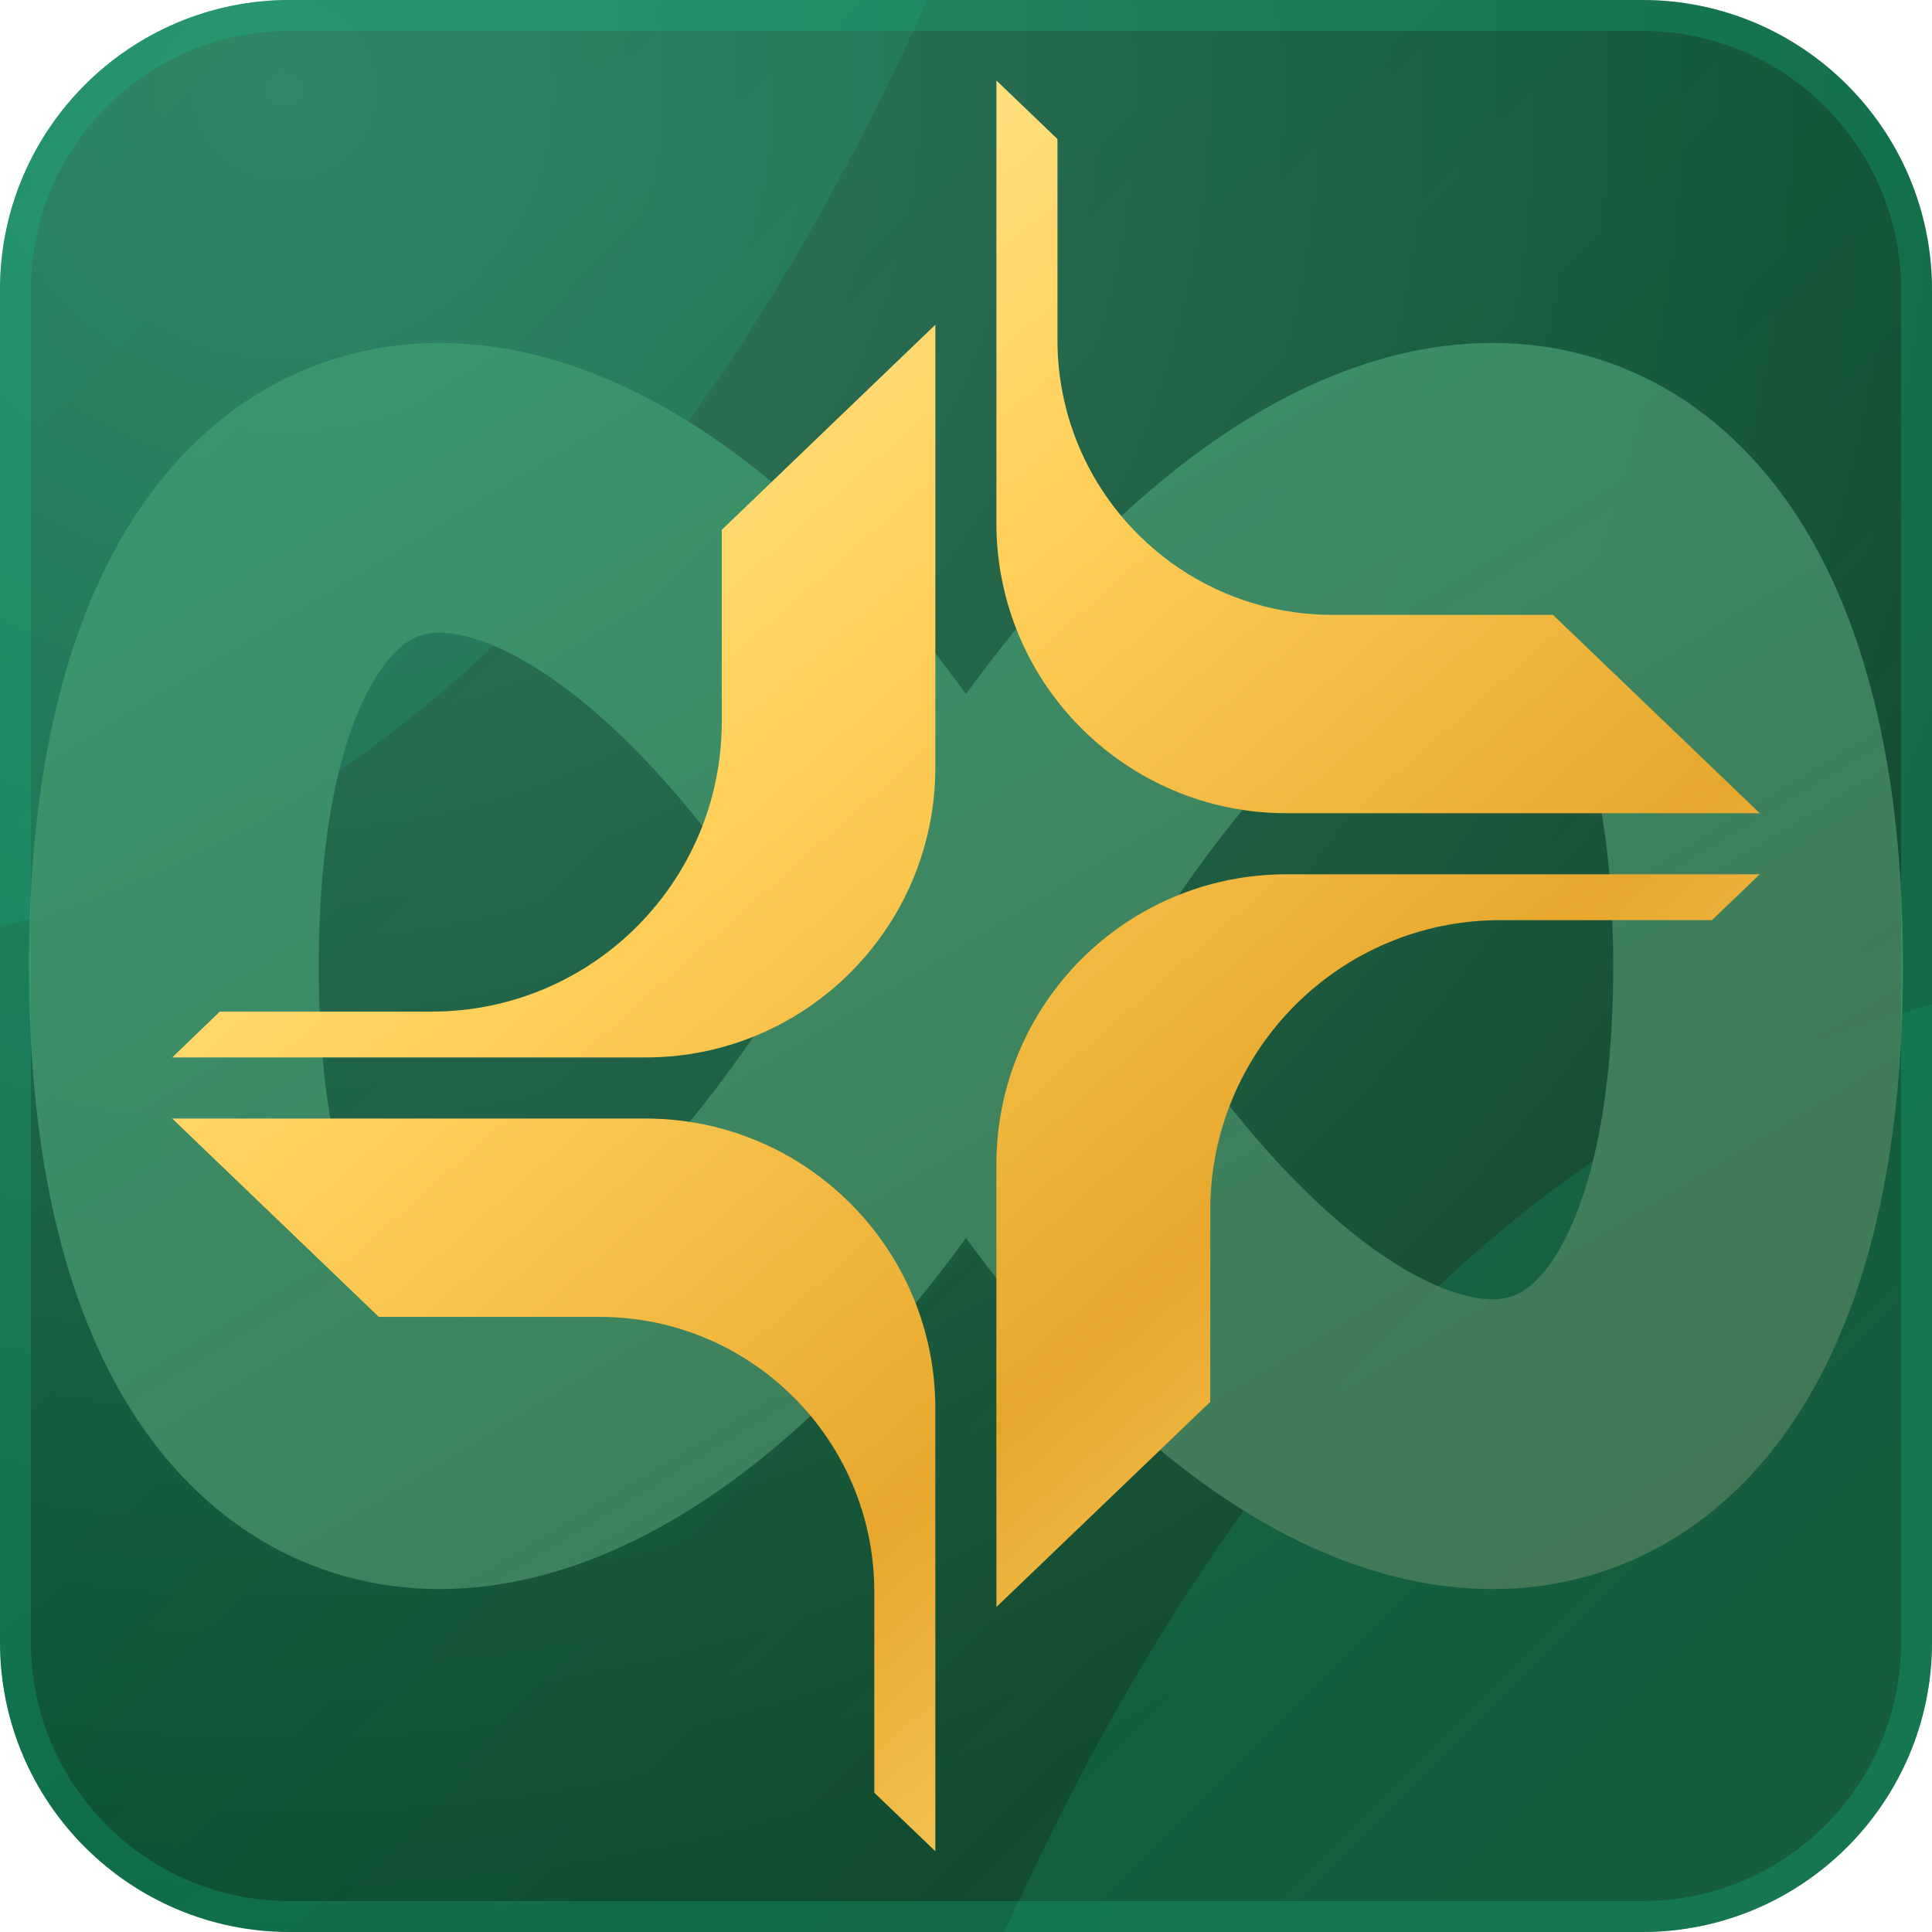
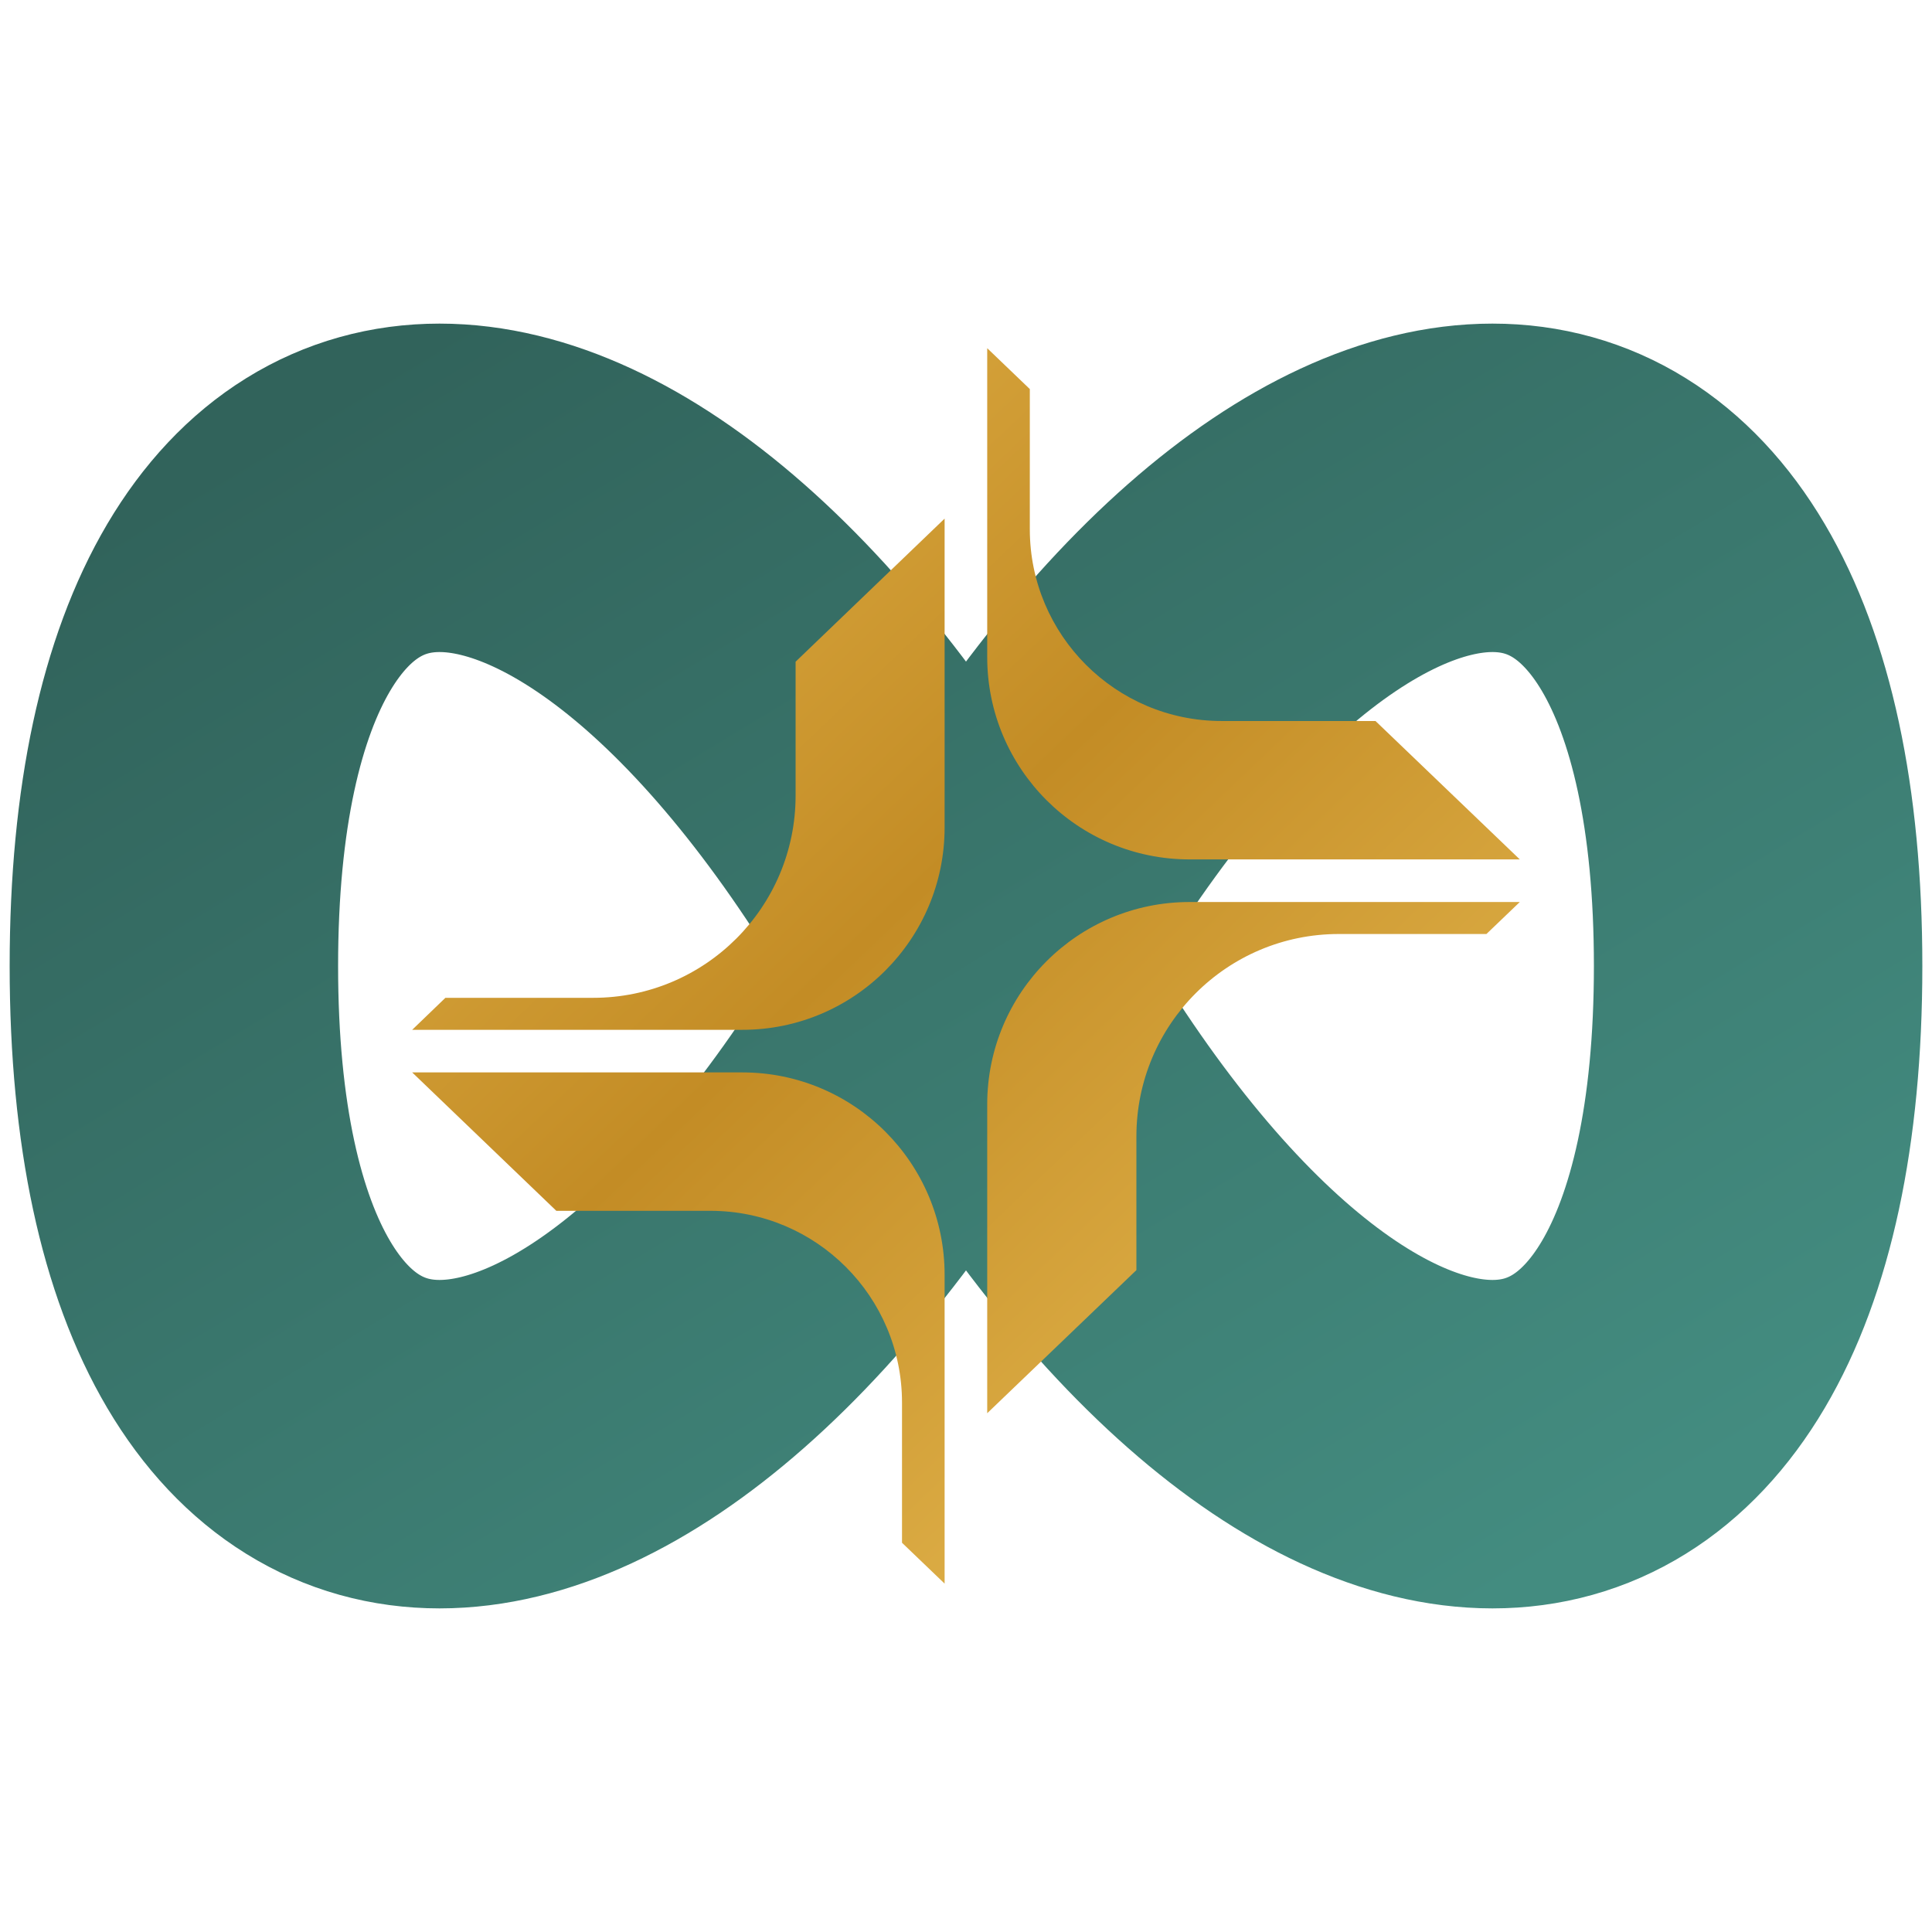
<svg xmlns="http://www.w3.org/2000/svg" viewBox="0 0 100 100">
  <defs>
-     <linearGradient id="bg" x2="1" y2="1">
-       <stop stop-color="#005B39" />
-       <stop offset="1" stop-color="#19472D" />
-     </linearGradient>
-     <clipPath id="clip">
-       <rect width="100" height="100" rx="15" />
-     </clipPath>
-     <linearGradient id="gold" x1="0" y1="0" x2=".8" y2="1">
-       <stop stop-color="#FFF4B0" />
-       <stop offset=".42" stop-color="#FFD05A" />
-       <stop offset=".72" stop-color="#E7A72D" />
-       <stop offset="1" stop-color="#FFDE78" />
+     <linearGradient id="gold" x1="0" y1="0" x2=".85" y2="1">
+       <stop stop-color="#E5B64D" />
+       <stop offset=".48" stop-color="#C38C25" />
+       <stop offset="1" stop-color="#E8BC54" />
    </linearGradient>
    <linearGradient id="ribbon" x1="0" y1="0" x2="1" y2="1">
-       <stop stop-color="#3A976E" />
-       <stop offset="1" stop-color="#447957" />
+       <stop stop-color="#31635B" />
+       <stop offset="1" stop-color="#438C80" />
    </linearGradient>
-     <radialGradient id="light" cx=".15" cy=".05" r=".95">
-       <stop stop-color="#FFFFFF" stop-opacity=".20" />
-       <stop offset="1" stop-color="#FFFFFF" stop-opacity="0" />
-     </radialGradient>
  </defs>
-   <g clip-path="url(#clip)">
-     <rect width="100" height="100" fill="url(#bg)" />
-     <rect width="100" height="100" fill="url(#light)" />
-     <path d="M0 0H48Q30 40 0 48ZM100 100H52Q70 60 100 52Z" fill="#16C78A" opacity=".16" />
-     <path d="M50 50C32 17 9 17 9 50S32 83 50 50S91 17 91 50S68 83 50 50Z" fill="none" stroke="url(#ribbon)" stroke-width="15" stroke-opacity=".95" transform="rotate(0 50 50)" />
-     <path fill="url(#gold)" transform="translate(50 50) scale(1.29) translate(-351.19 -269.38)" d="M349.96 304.90V287.14C349.96 280.71 344.75 275.50 338.33 275.50H319.34L327.63 283.46H336.49C342.58 283.46 347.51 288.40 347.51 294.49V302.55Z M352.41 233.85V251.61C352.41 258.04 357.62 263.25 364.05 263.25H383.04L374.74 255.29H365.89C359.80 255.29 354.86 250.35 354.86 244.26V236.20Z M349.96 261.41V243.65L341.39 251.88V259.58C341.39 266 336.18 271.21 329.75 271.21H321.25L319.34 273.05H338.33C344.75 273.05 349.96 267.84 349.96 261.41Z M352.41 277.34V295.10L360.99 286.87V279.18C360.99 272.75 366.20 267.54 372.63 267.54H381.12L383.04 265.70H364.05C357.62 265.70 352.41 270.91 352.41 277.34Z" />
-     <rect x=".8" y=".8" width="98.4" height="98.4" rx="14.2" fill="none" stroke="#16C78A" stroke-opacity=".25" stroke-width="1.6" />
-   </g>
+   <path d="M50 50C32 17 9 17 9 50S32 83 50 50S91 17 91 50S68 83 50 50Z" fill="none" stroke="url(#ribbon)" stroke-width="17" stroke-opacity="1" transform="rotate(0 50 50)" />
+   <path fill="url(#gold)" transform="translate(50 50) scale(.90) translate(-351.19 -269.38)" d="M349.96 304.90V287.14C349.96 280.71 344.75 275.50 338.33 275.50H319.34L327.63 283.46H336.49C342.58 283.46 347.51 288.40 347.51 294.49V302.55Z M352.41 233.85V251.61C352.41 258.04 357.62 263.25 364.05 263.25H383.04L374.74 255.29H365.89C359.80 255.29 354.86 250.35 354.86 244.26V236.20Z M349.96 261.41V243.65L341.39 251.88V259.58C341.39 266 336.18 271.21 329.75 271.21H321.25L319.34 273.05H338.33C344.75 273.05 349.96 267.84 349.96 261.41Z M352.41 277.34V295.10L360.99 286.87V279.18C360.99 272.75 366.20 267.54 372.63 267.54H381.12L383.04 265.70H364.05C357.62 265.70 352.41 270.91 352.41 277.34Z" />
</svg>
